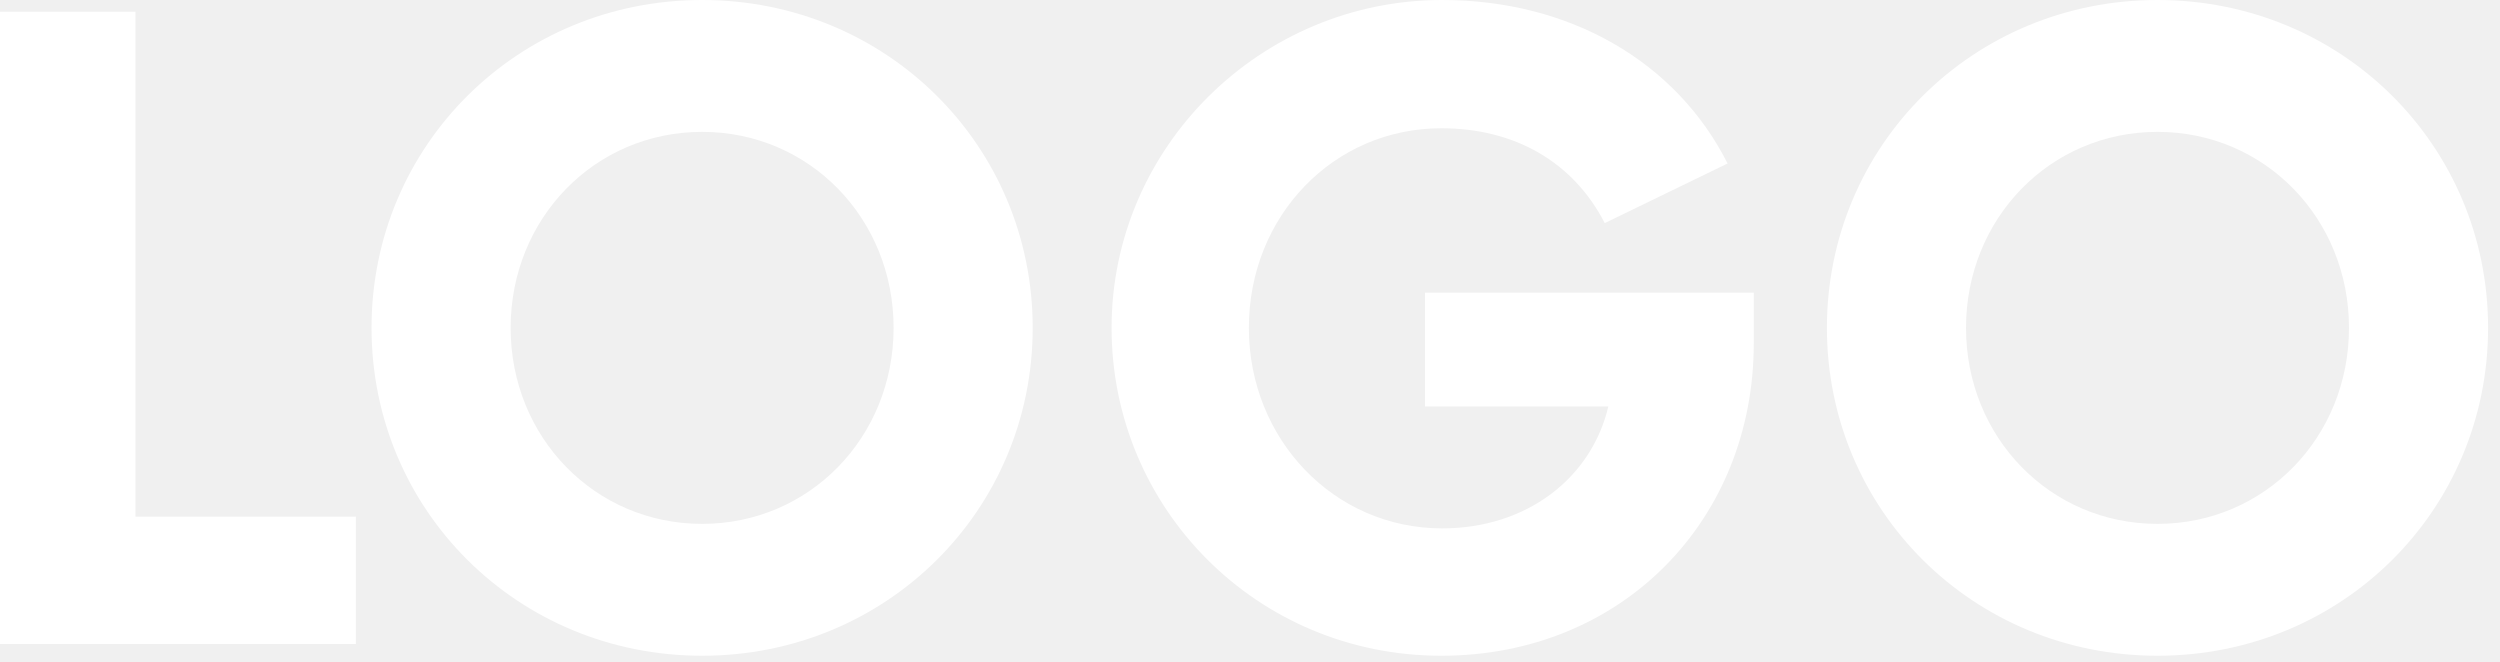
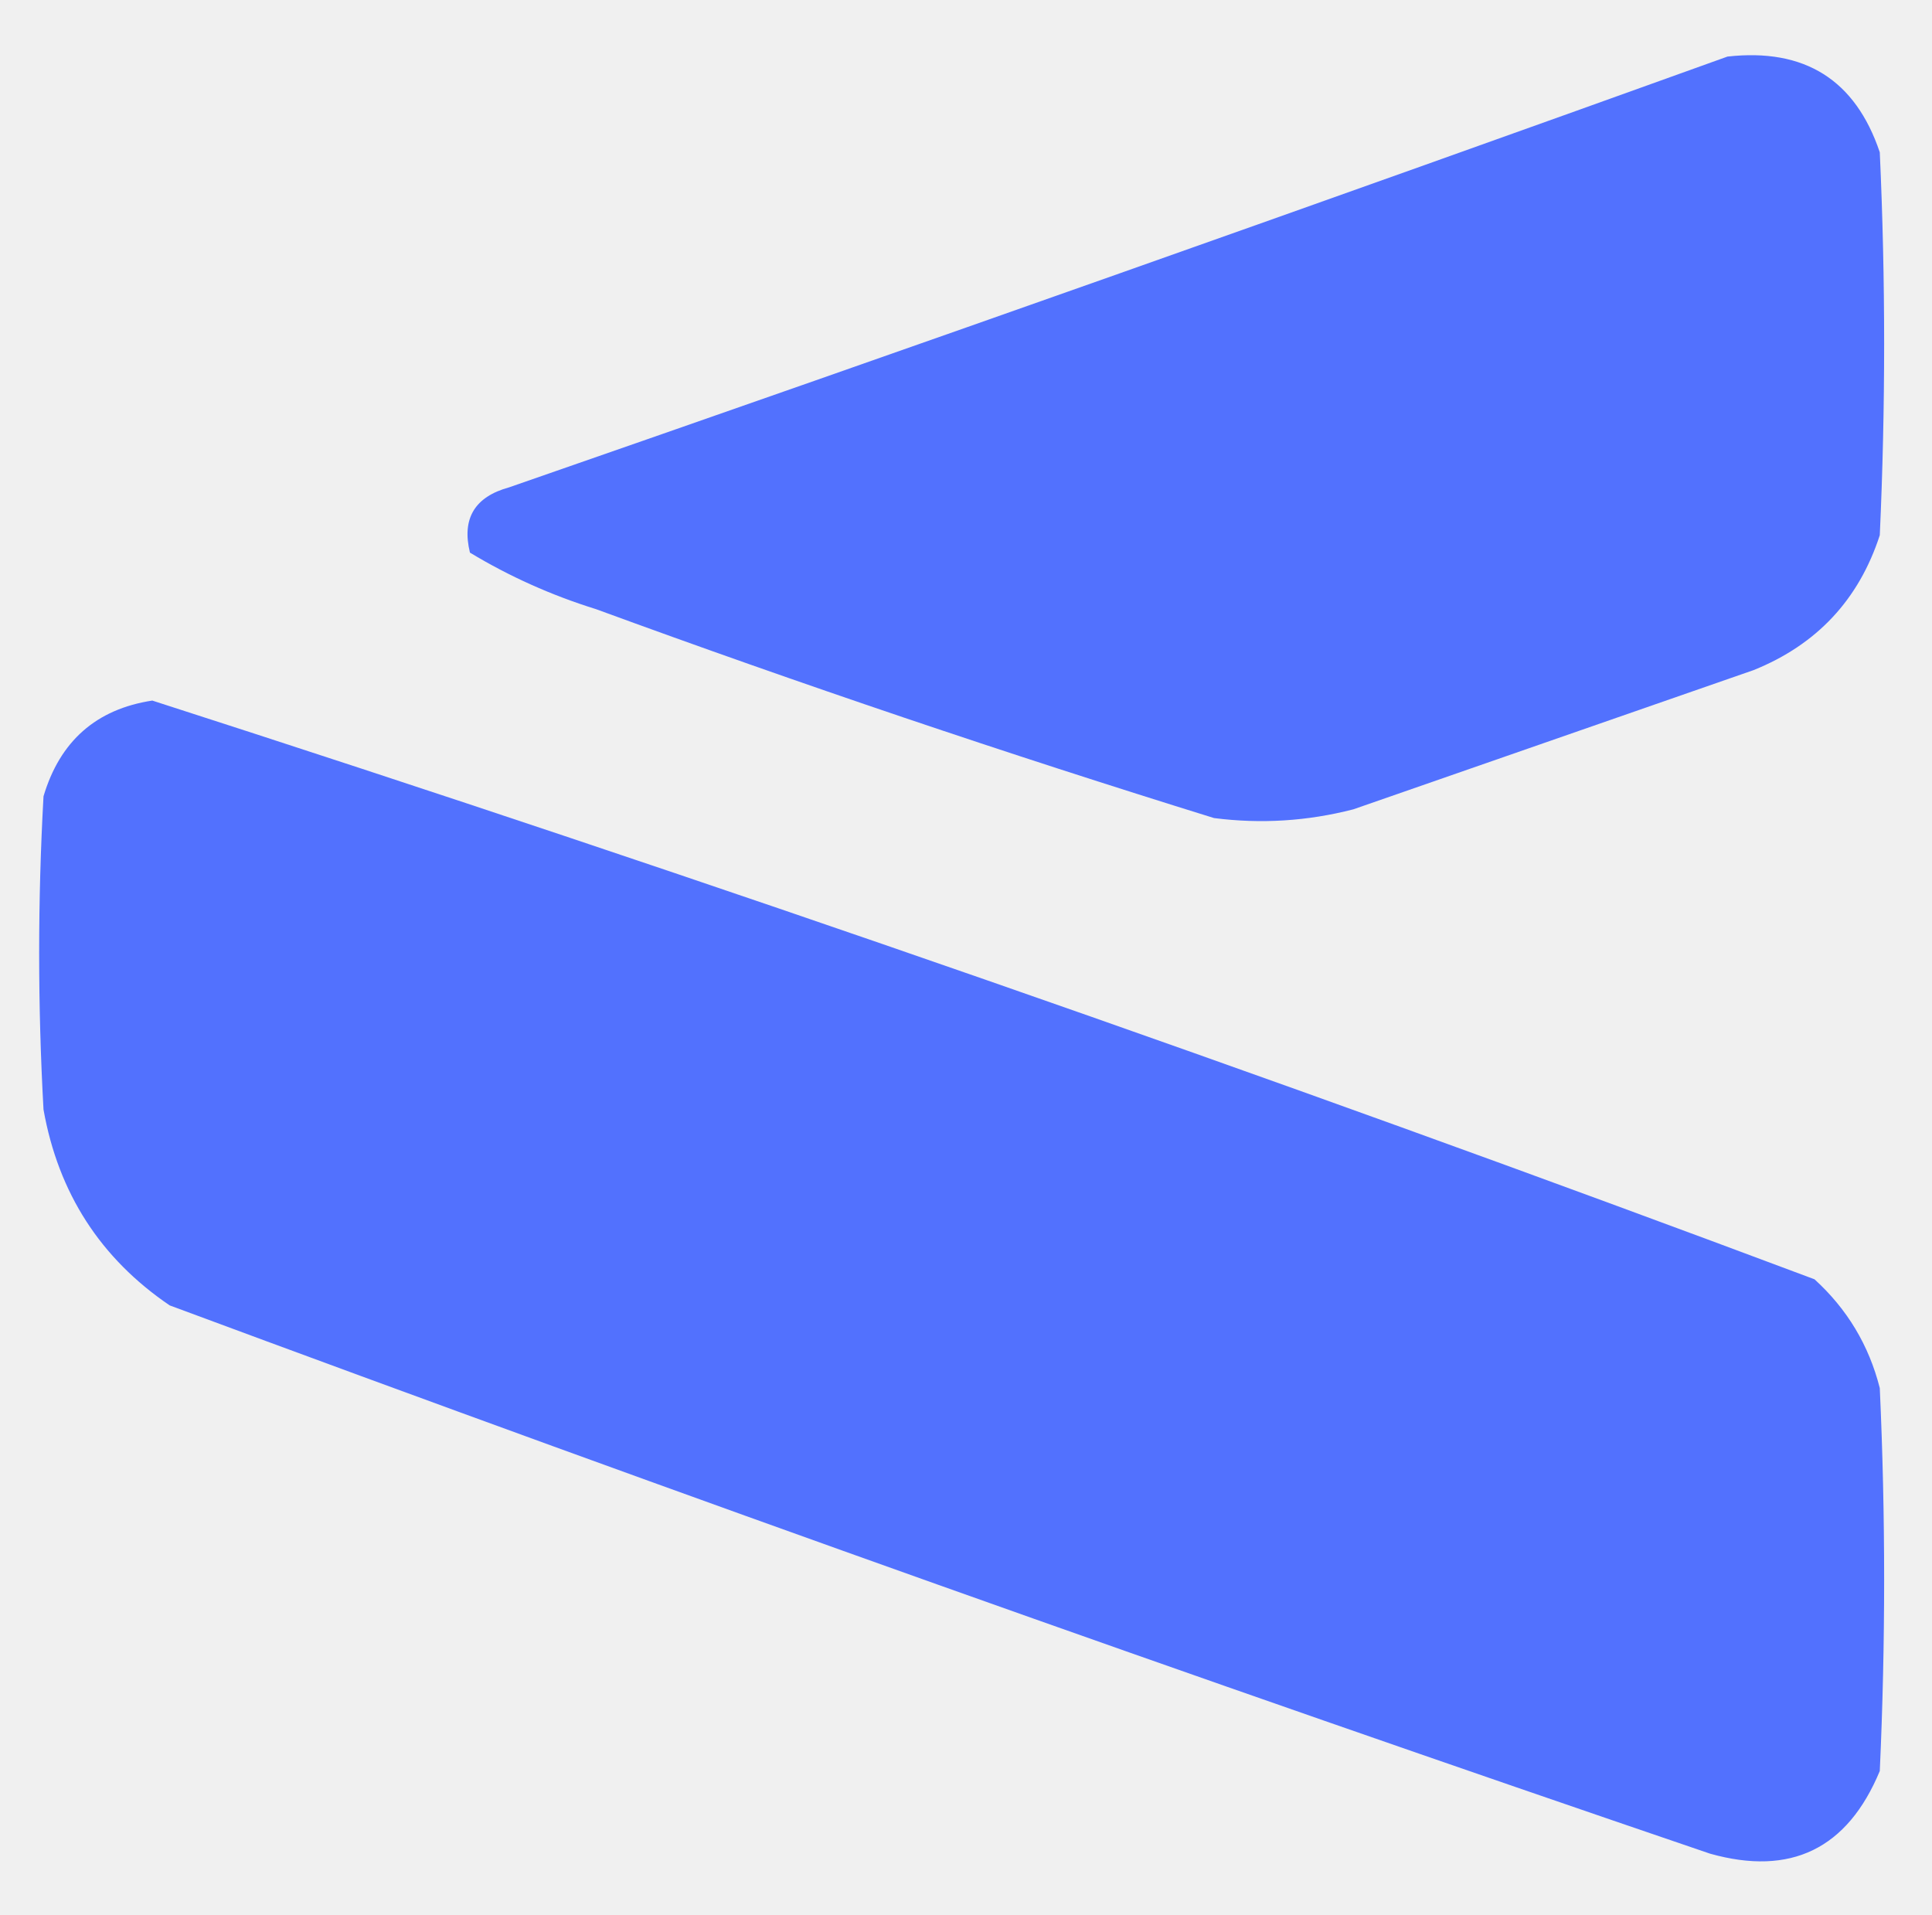
- <svg xmlns="http://www.w3.org/2000/svg" width="155" height="41" viewBox="0 0 155 41" fill="none">
-   <path d="M0 0.728V39.928H22.064V32.032H8.4V0.728H0Z" fill="white" />
-   <path d="M64.027 20.328C64.027 9.016 54.955 0 43.531 0C32.107 0 23.035 9.016 23.035 20.328C23.035 31.64 32.107 40.656 43.531 40.656C54.955 40.656 64.027 31.64 64.027 20.328ZM55.403 20.328C55.403 27.104 50.195 32.48 43.531 32.48C36.867 32.48 31.659 27.104 31.659 20.328C31.659 13.552 36.867 8.176 43.531 8.176C50.195 8.176 55.403 13.552 55.403 20.328Z" fill="white" />
-   <path d="M107.11 10.136C103.918 3.808 97.31 0 89.414 0C78.158 0 68.918 9.128 68.918 20.328C68.918 31.528 77.934 40.656 89.358 40.656C100.558 40.656 108.734 32.256 108.734 21.28V18.144H88.35V25.2H99.718C98.654 29.68 94.622 32.76 89.414 32.76C82.694 32.76 77.43 27.216 77.43 20.328C77.43 13.384 82.694 7.952 89.358 7.952C93.894 7.952 97.534 10.024 99.494 13.832L107.11 10.136Z" fill="white" />
-   <path d="M154.261 20.328C154.261 9.016 145.189 0 133.765 0C122.341 0 113.269 9.016 113.269 20.328C113.269 31.64 122.341 40.656 133.765 40.656C145.189 40.656 154.261 31.64 154.261 20.328ZM145.637 20.328C145.637 27.104 140.429 32.48 133.765 32.48C127.101 32.48 121.893 27.104 121.893 20.328C121.893 13.552 127.101 8.176 133.765 8.176C140.429 8.176 145.637 13.552 145.637 20.328Z" fill="white" />
+ <svg xmlns="http://www.w3.org/2000/svg" version="1.1" width="222px" height="220px" style="shape-rendering:geometricPrecision; text-rendering:geometricPrecision; image-rendering:optimizeQuality; fill-rule:evenodd; clip-rule:evenodd">
+   <g>
+     <path style="opacity:0.993" fill="#5170fe" d="M 198.5,6.5 C 207.366,5.509 213.199,9.176 216,17.5C 216.667,32.167 216.667,46.833 216,61.5C 213.592,68.909 208.758,74.076 201.5,77C 186.167,82.333 170.833,87.667 155.5,93C 150.225,94.359 144.891,94.692 139.5,94C 115.637,86.601 91.971,78.601 68.5,70C 63.364,68.404 58.531,66.237 54,63.5C 53.043,59.586 54.543,57.086 58.5,56C 105.361,39.721 152.028,23.221 198.5,6.5 Z" />
+   </g>
+   <g>
+     <path style="opacity:0.996" fill="#5170fe" d="M 17.5,80.5 C 81.684,101.172 145.351,123.339 208.5,147C 212.257,150.421 214.757,154.588 216,159.5C 216.667,174.167 216.667,188.833 216,203.5C 212.283,212.442 205.783,215.609 196.5,213C 137.197,192.788 78.197,171.788 19.5,150C 11.538,144.59 6.705,137.09 5,127.5C 4.333,115.5 4.333,103.5 5,91.5C 6.891,85.153 11.057,81.486 17.5,80.5 Z" />
+   </g>
</svg>
